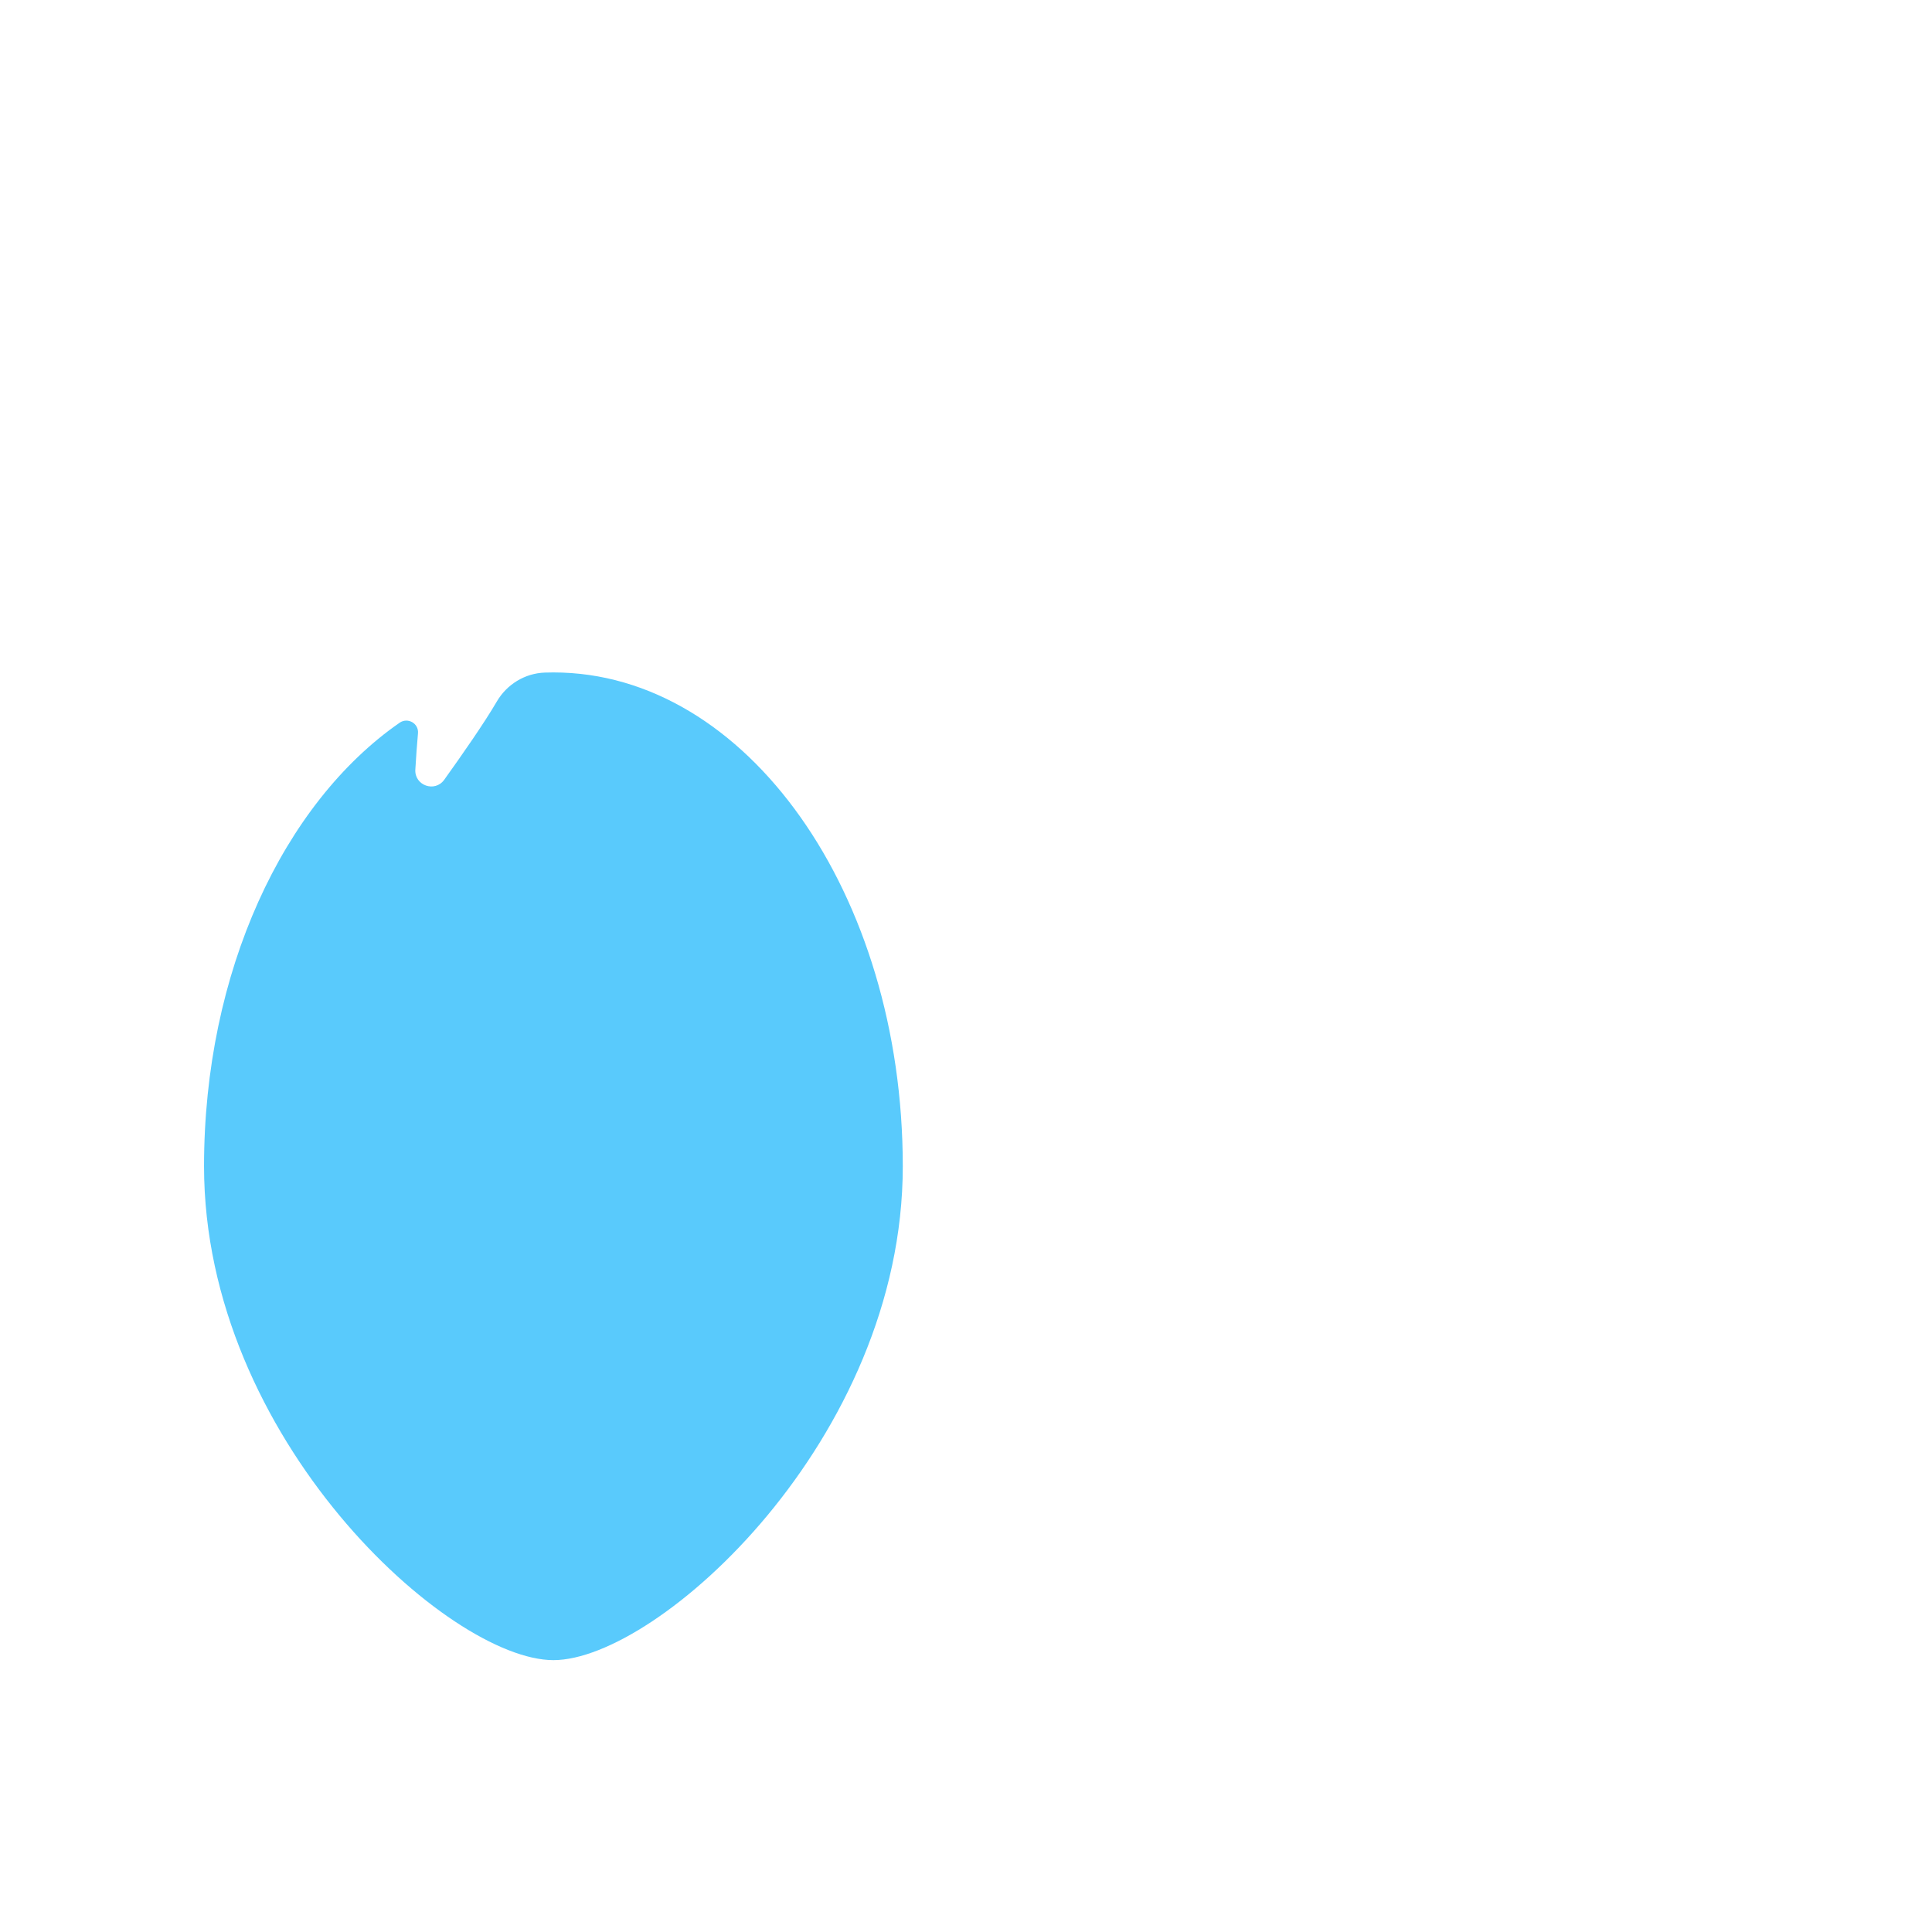
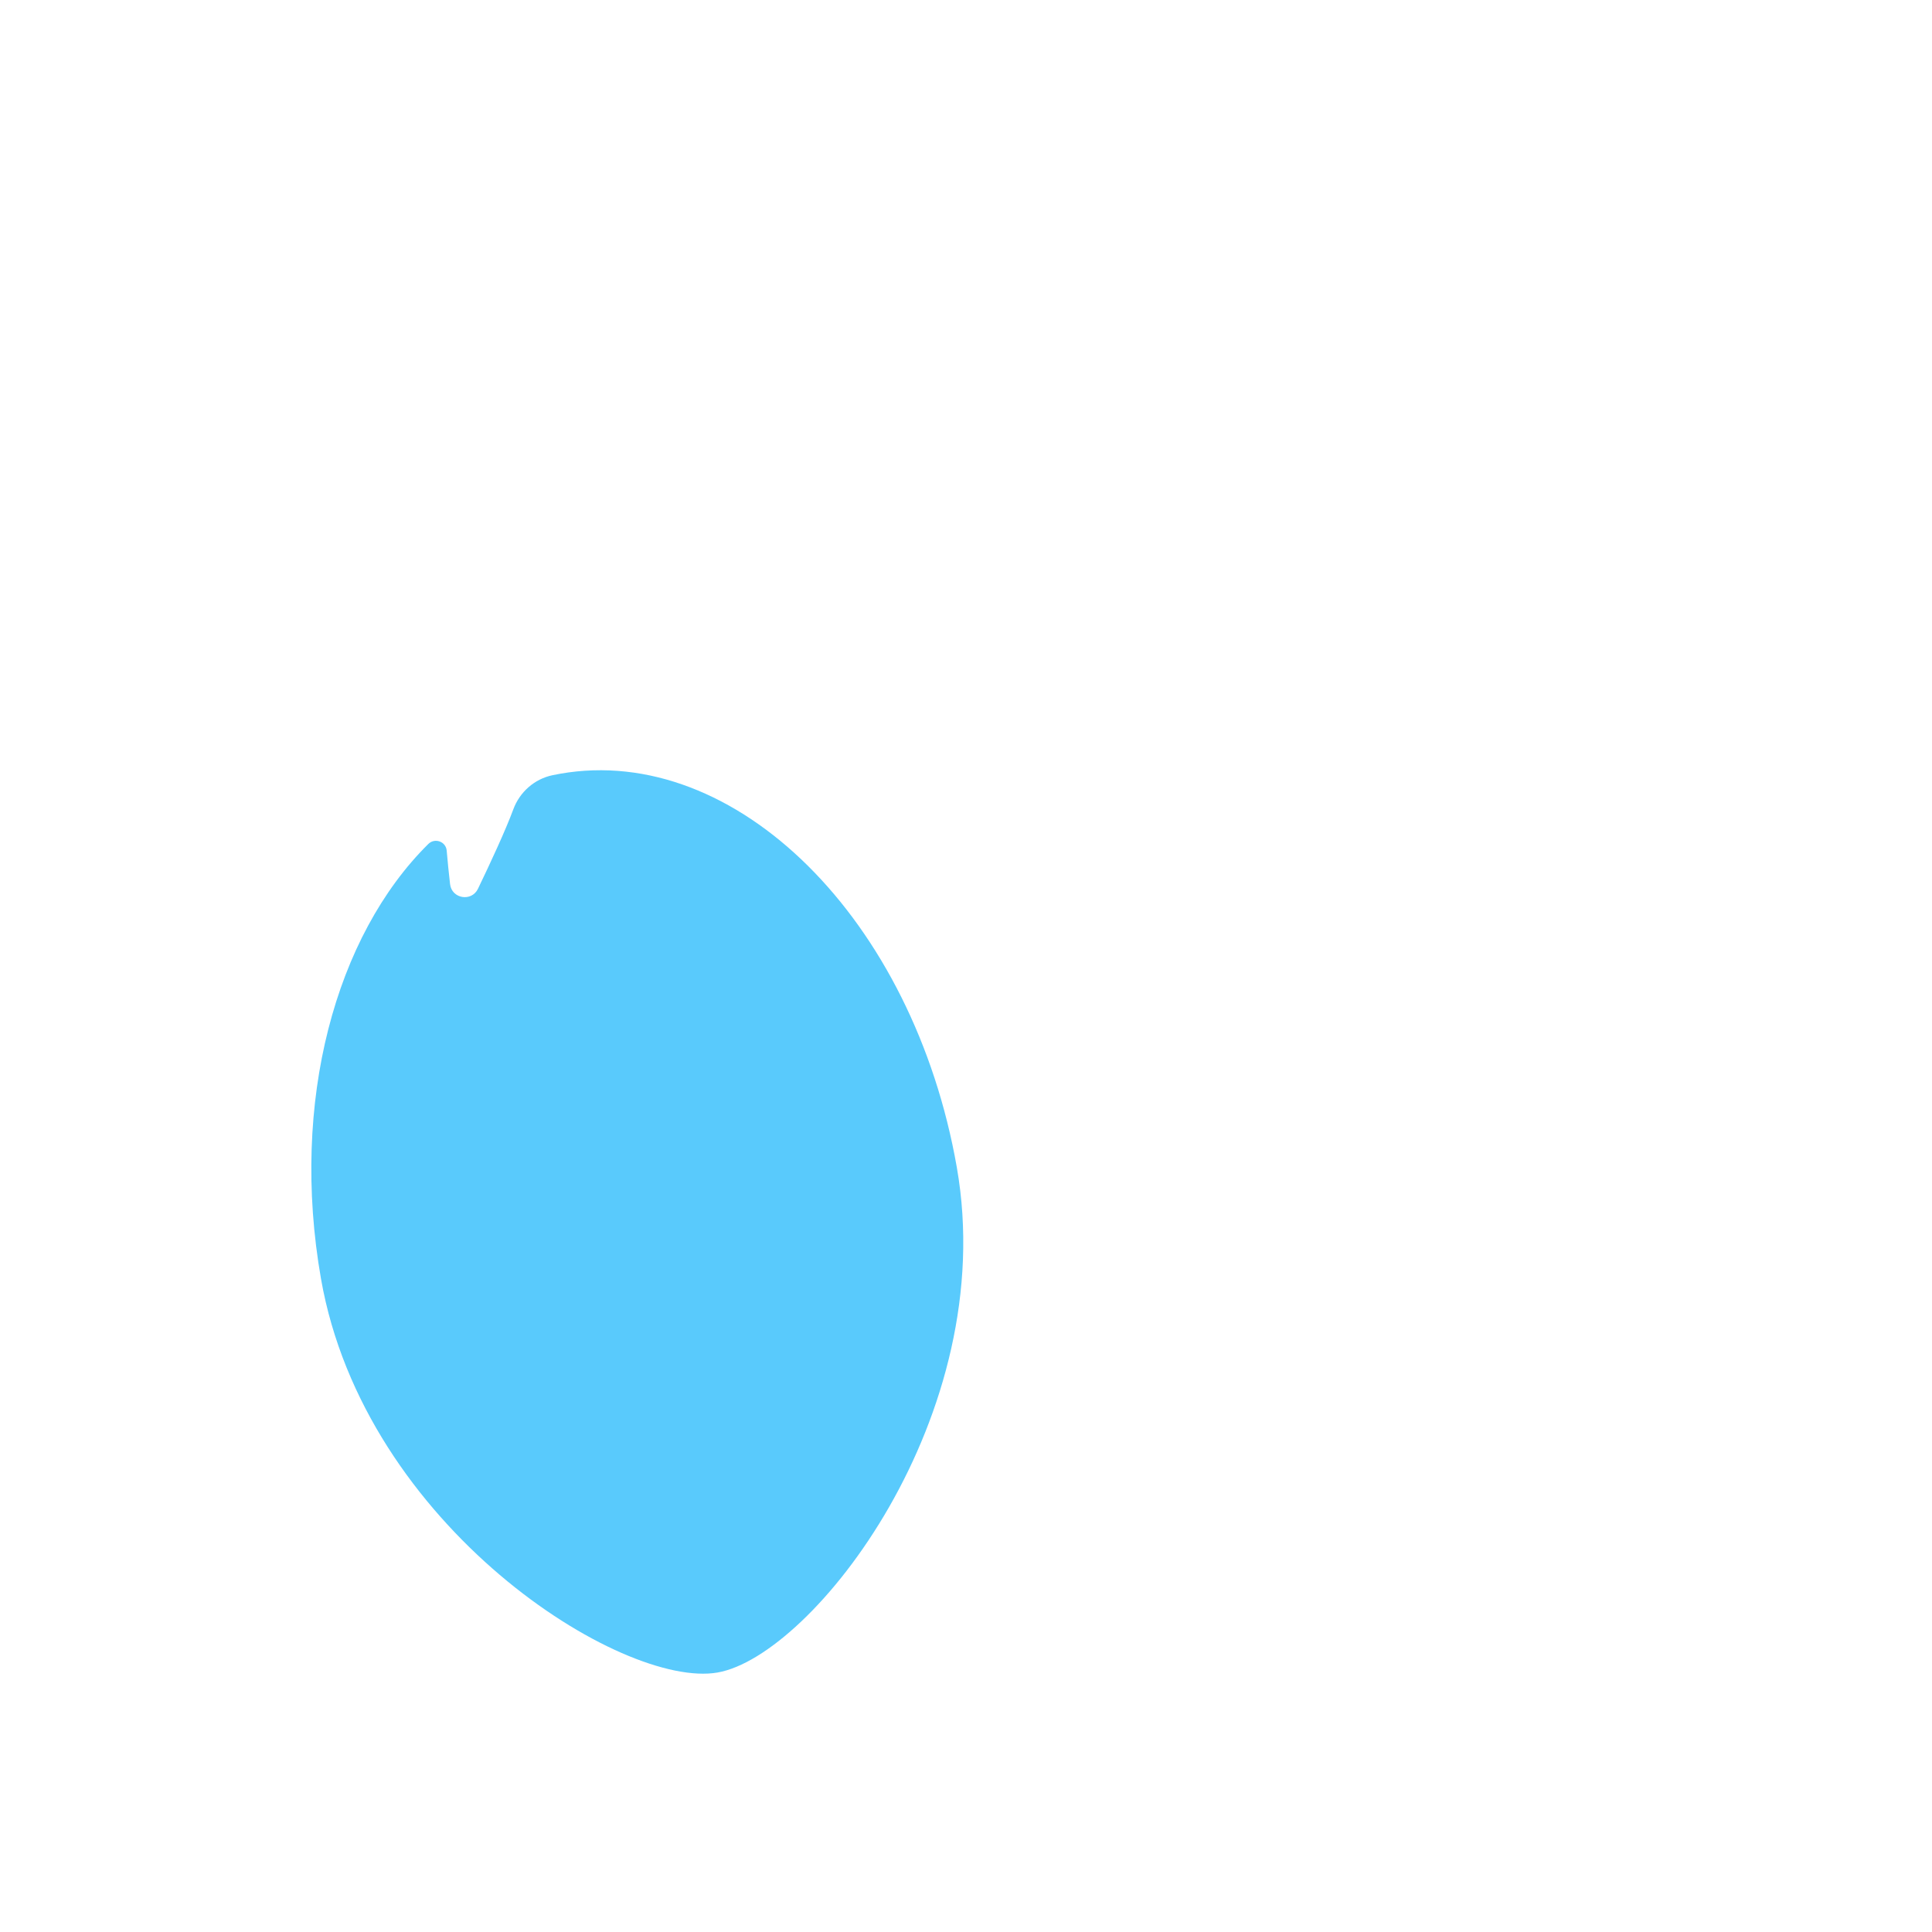
<svg xmlns="http://www.w3.org/2000/svg" version="1.1" x="0px" y="0px" viewBox="0 0 512 512" enable-background="new 0 0 512 512" xml:space="preserve">
  <g id="Layer_5">
-     <path fill="#59CAFC" d="M146.659,439.952c-27.74,0-92.587-58.595-92.587-130.875c0-51.604,21.129-96.233,51.826-117.542   c2.164-1.502,5.1,0.164,4.873,2.788c-0.247,2.847-0.519,6.314-0.704,9.637c-0.235,4.22,5.189,6.125,7.652,2.69   c4.703-6.56,10.661-15.107,13.922-20.71c2.662-4.574,7.466-7.521,12.755-7.7c0.752-0.026,1.507-0.038,2.264-0.038   c51.134,0,92.587,58.595,92.587,130.875S174.399,439.952,146.659,439.952z" />
+     <path fill="#59CAFC" d="M190.167,443.234c-25.243,4.419-93.588-38.572-105.102-104.347c-8.22-46.96,3.898-90.937,28.437-115.219   c1.73-1.711,4.668-0.663,4.878,1.761c0.229,2.63,0.534,5.828,0.894,8.882c0.458,3.878,5.698,4.747,7.392,1.229   c3.235-6.719,7.295-15.445,9.37-21.063c1.694-4.587,5.596-8.033,10.381-9.039c0.681-0.143,1.365-0.275,2.054-0.395   c46.532-8.145,93.588,38.572,105.102,104.347S215.411,438.815,190.167,443.234z" />
  </g>
  <g id="Layer_1">
</g>
</svg>
